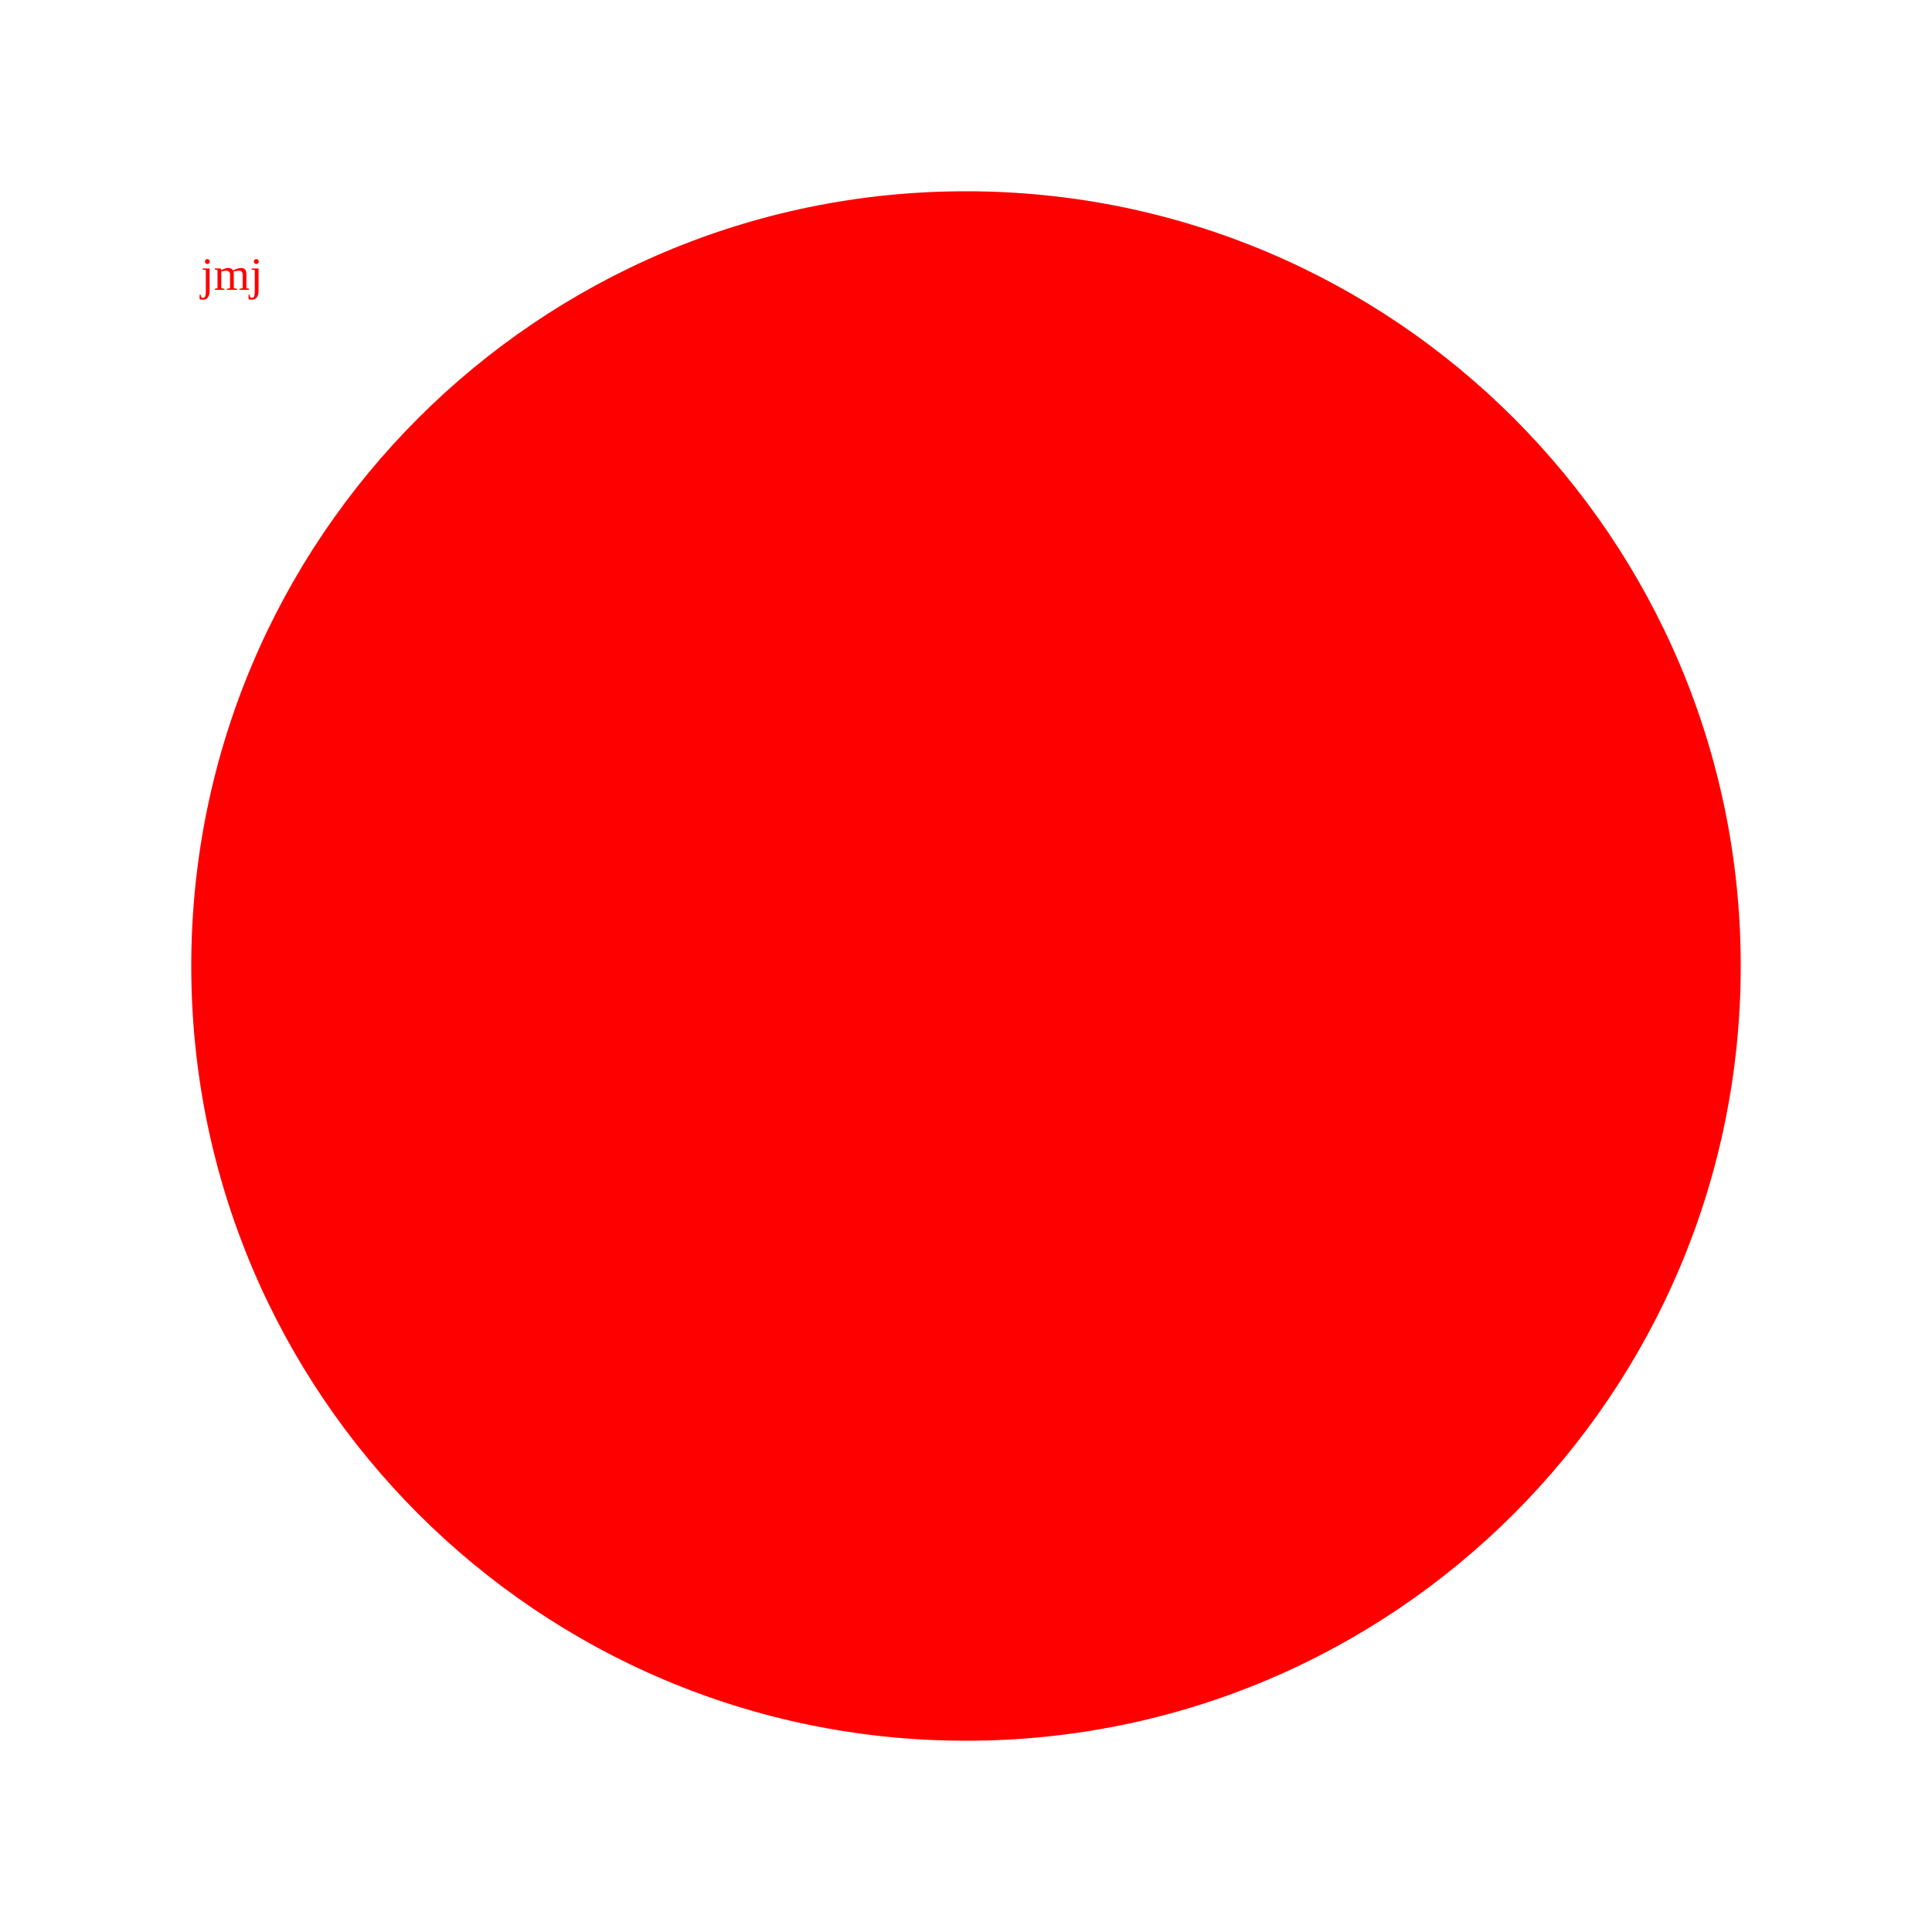
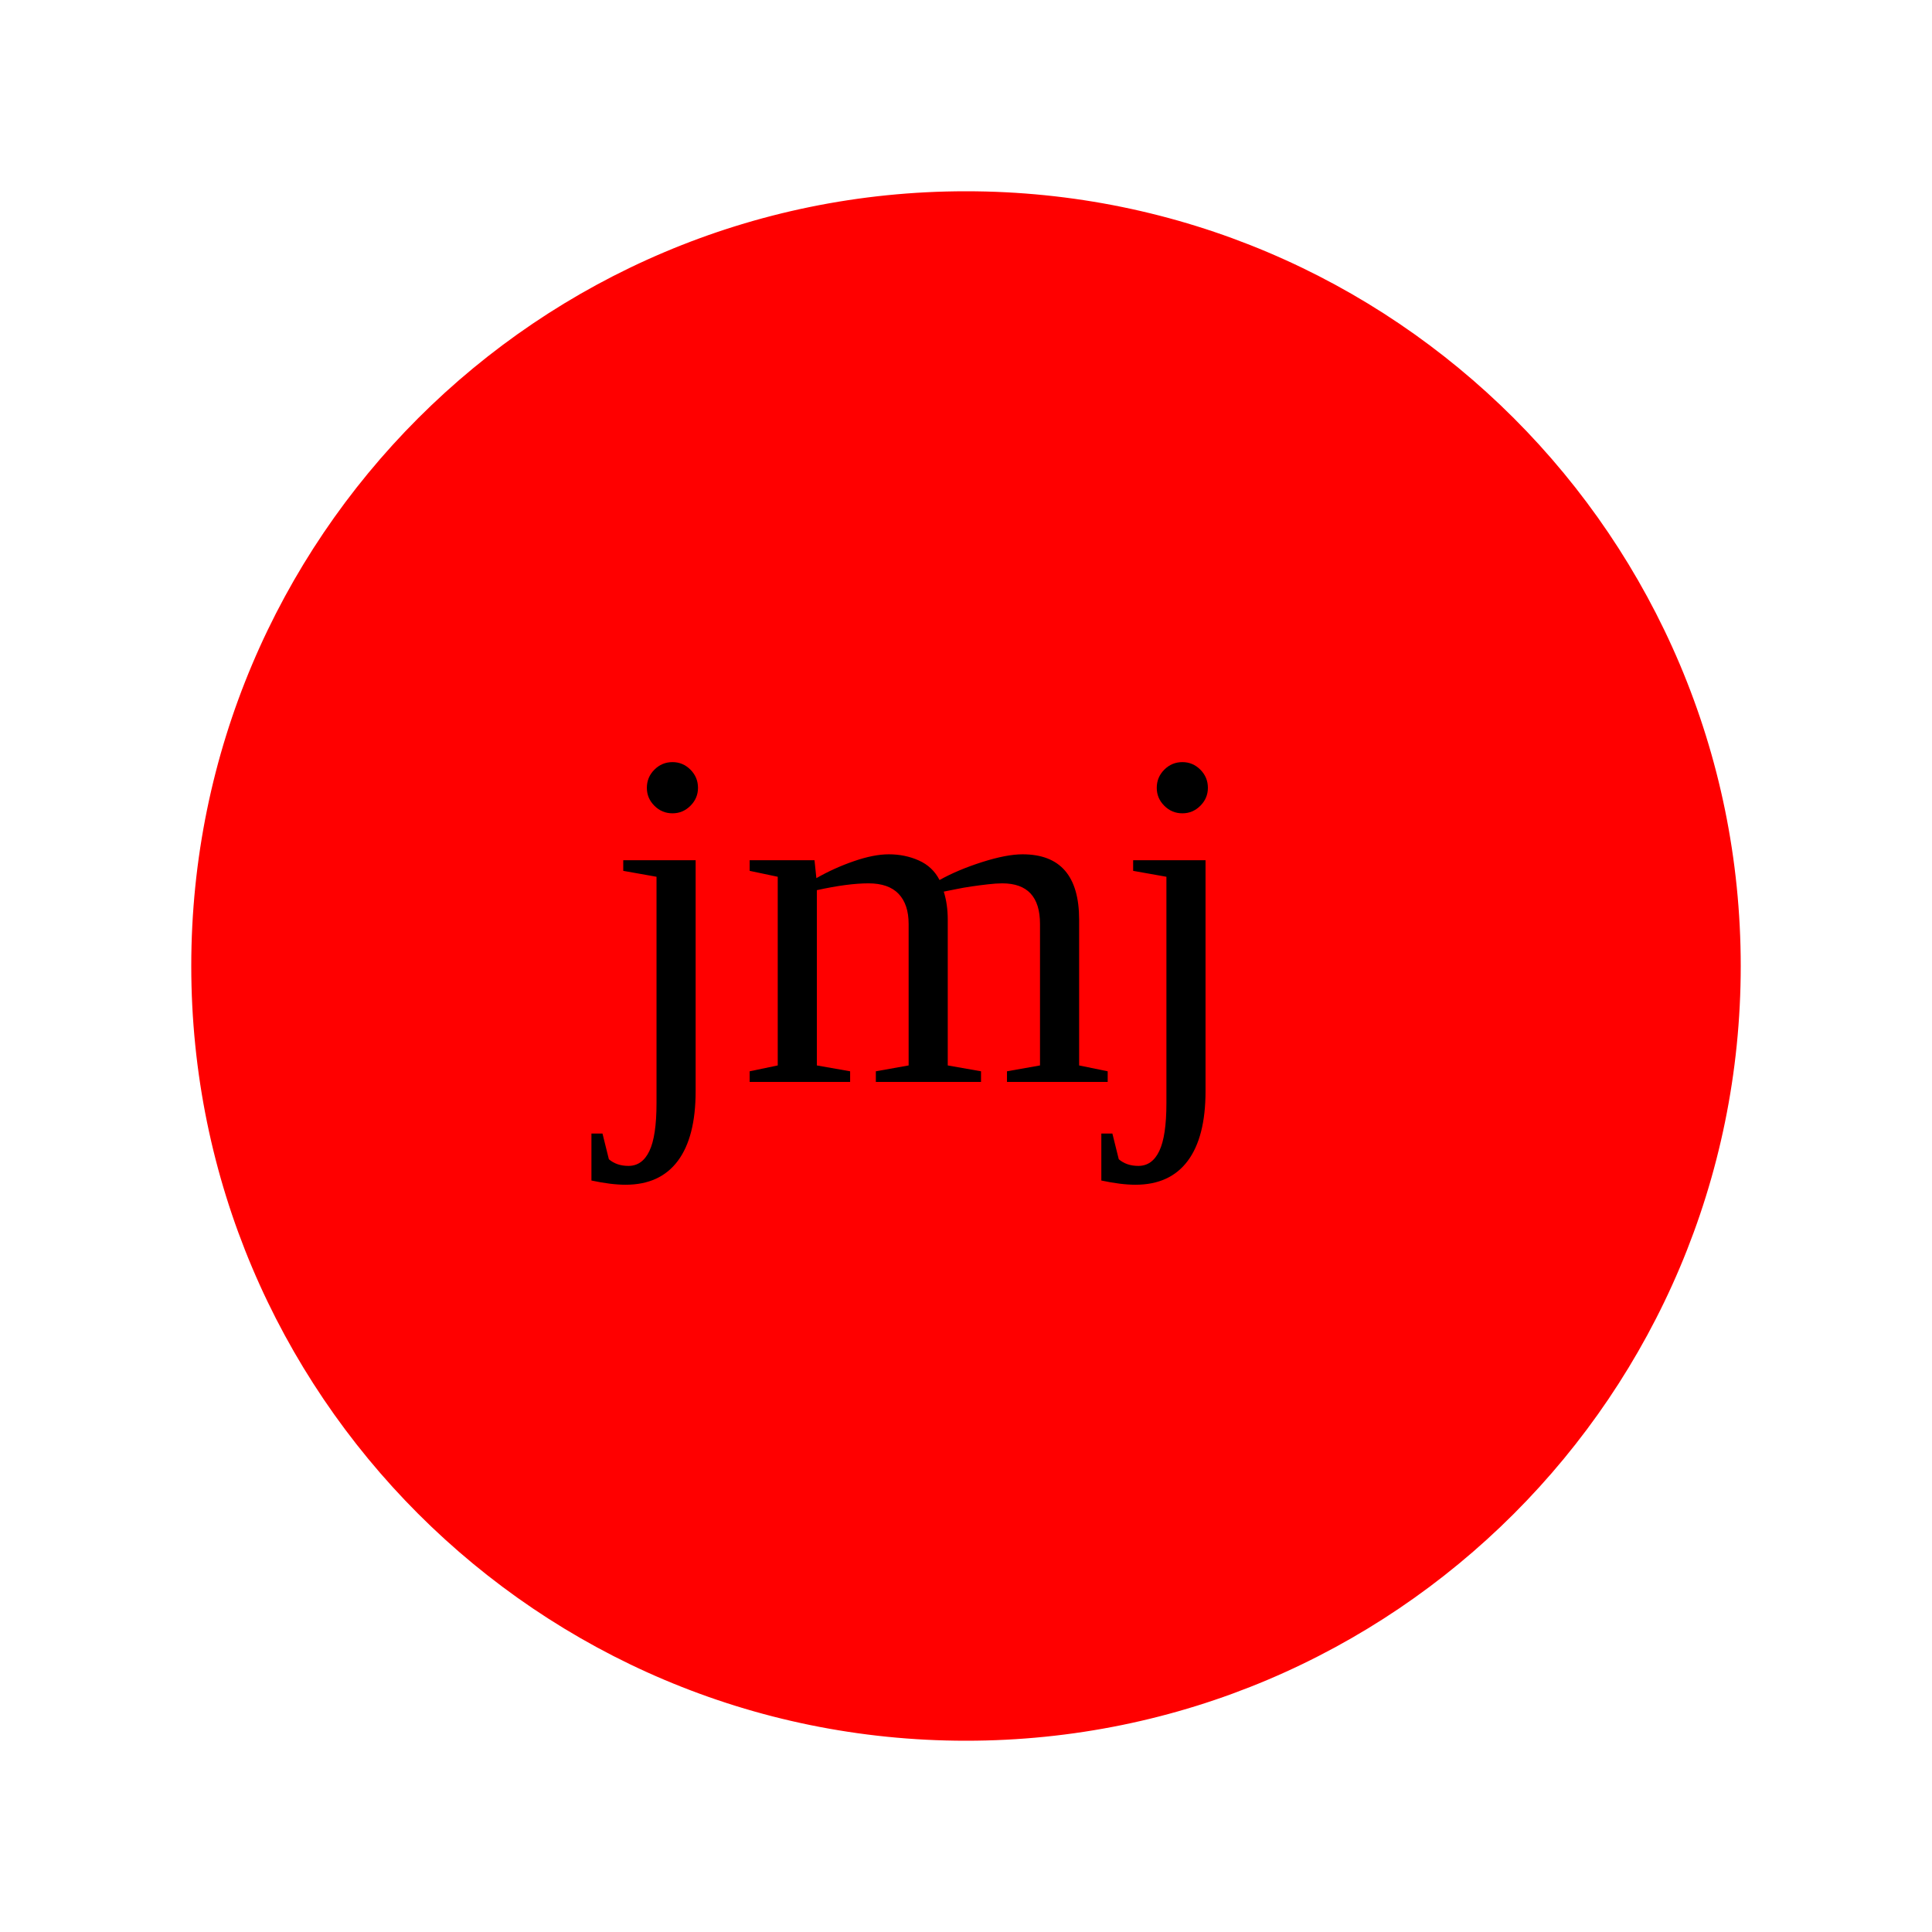
<svg xmlns="http://www.w3.org/2000/svg" width="500" height="500" version="1.1">
  <circle cx="250" cy="250" r="200" stroke="red" fill="red" />
-   <text text-anchor="middle" x="60" y="75" fill="red">jmj</text>
+   <text text-anchor="middle" x="240" y="280" font-size="125px" fill="black">jmj</text>
</svg>
